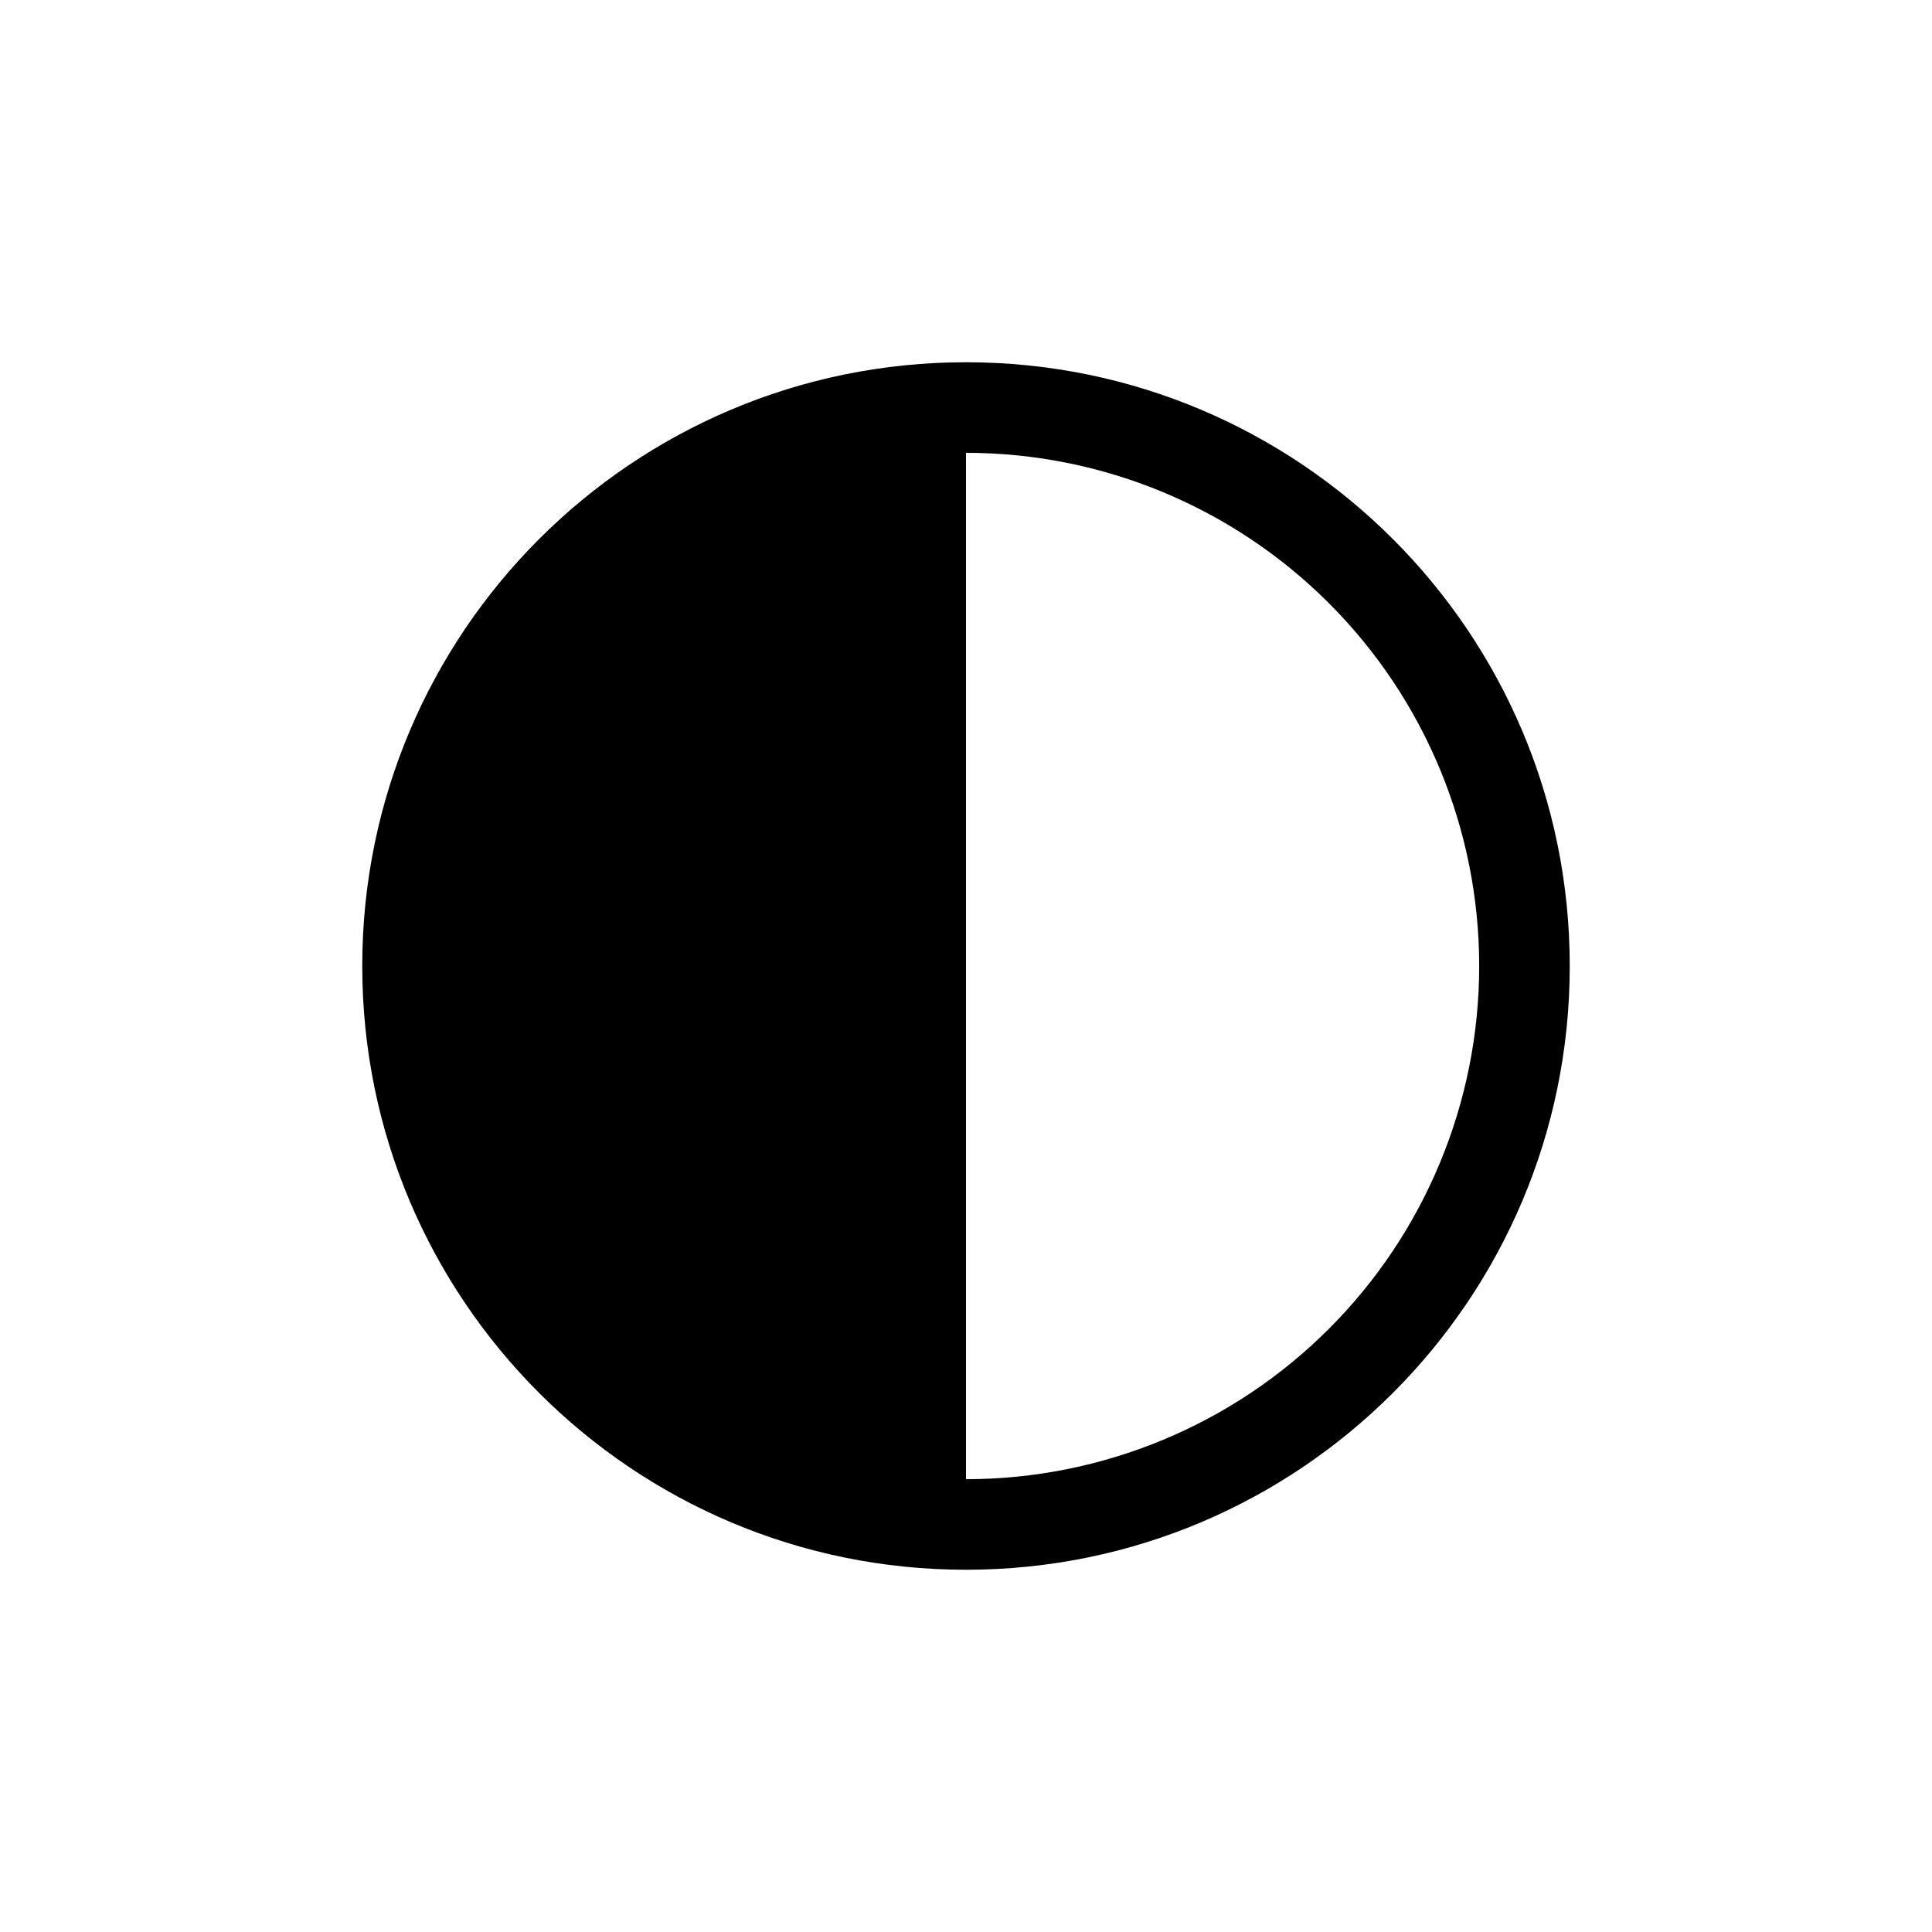
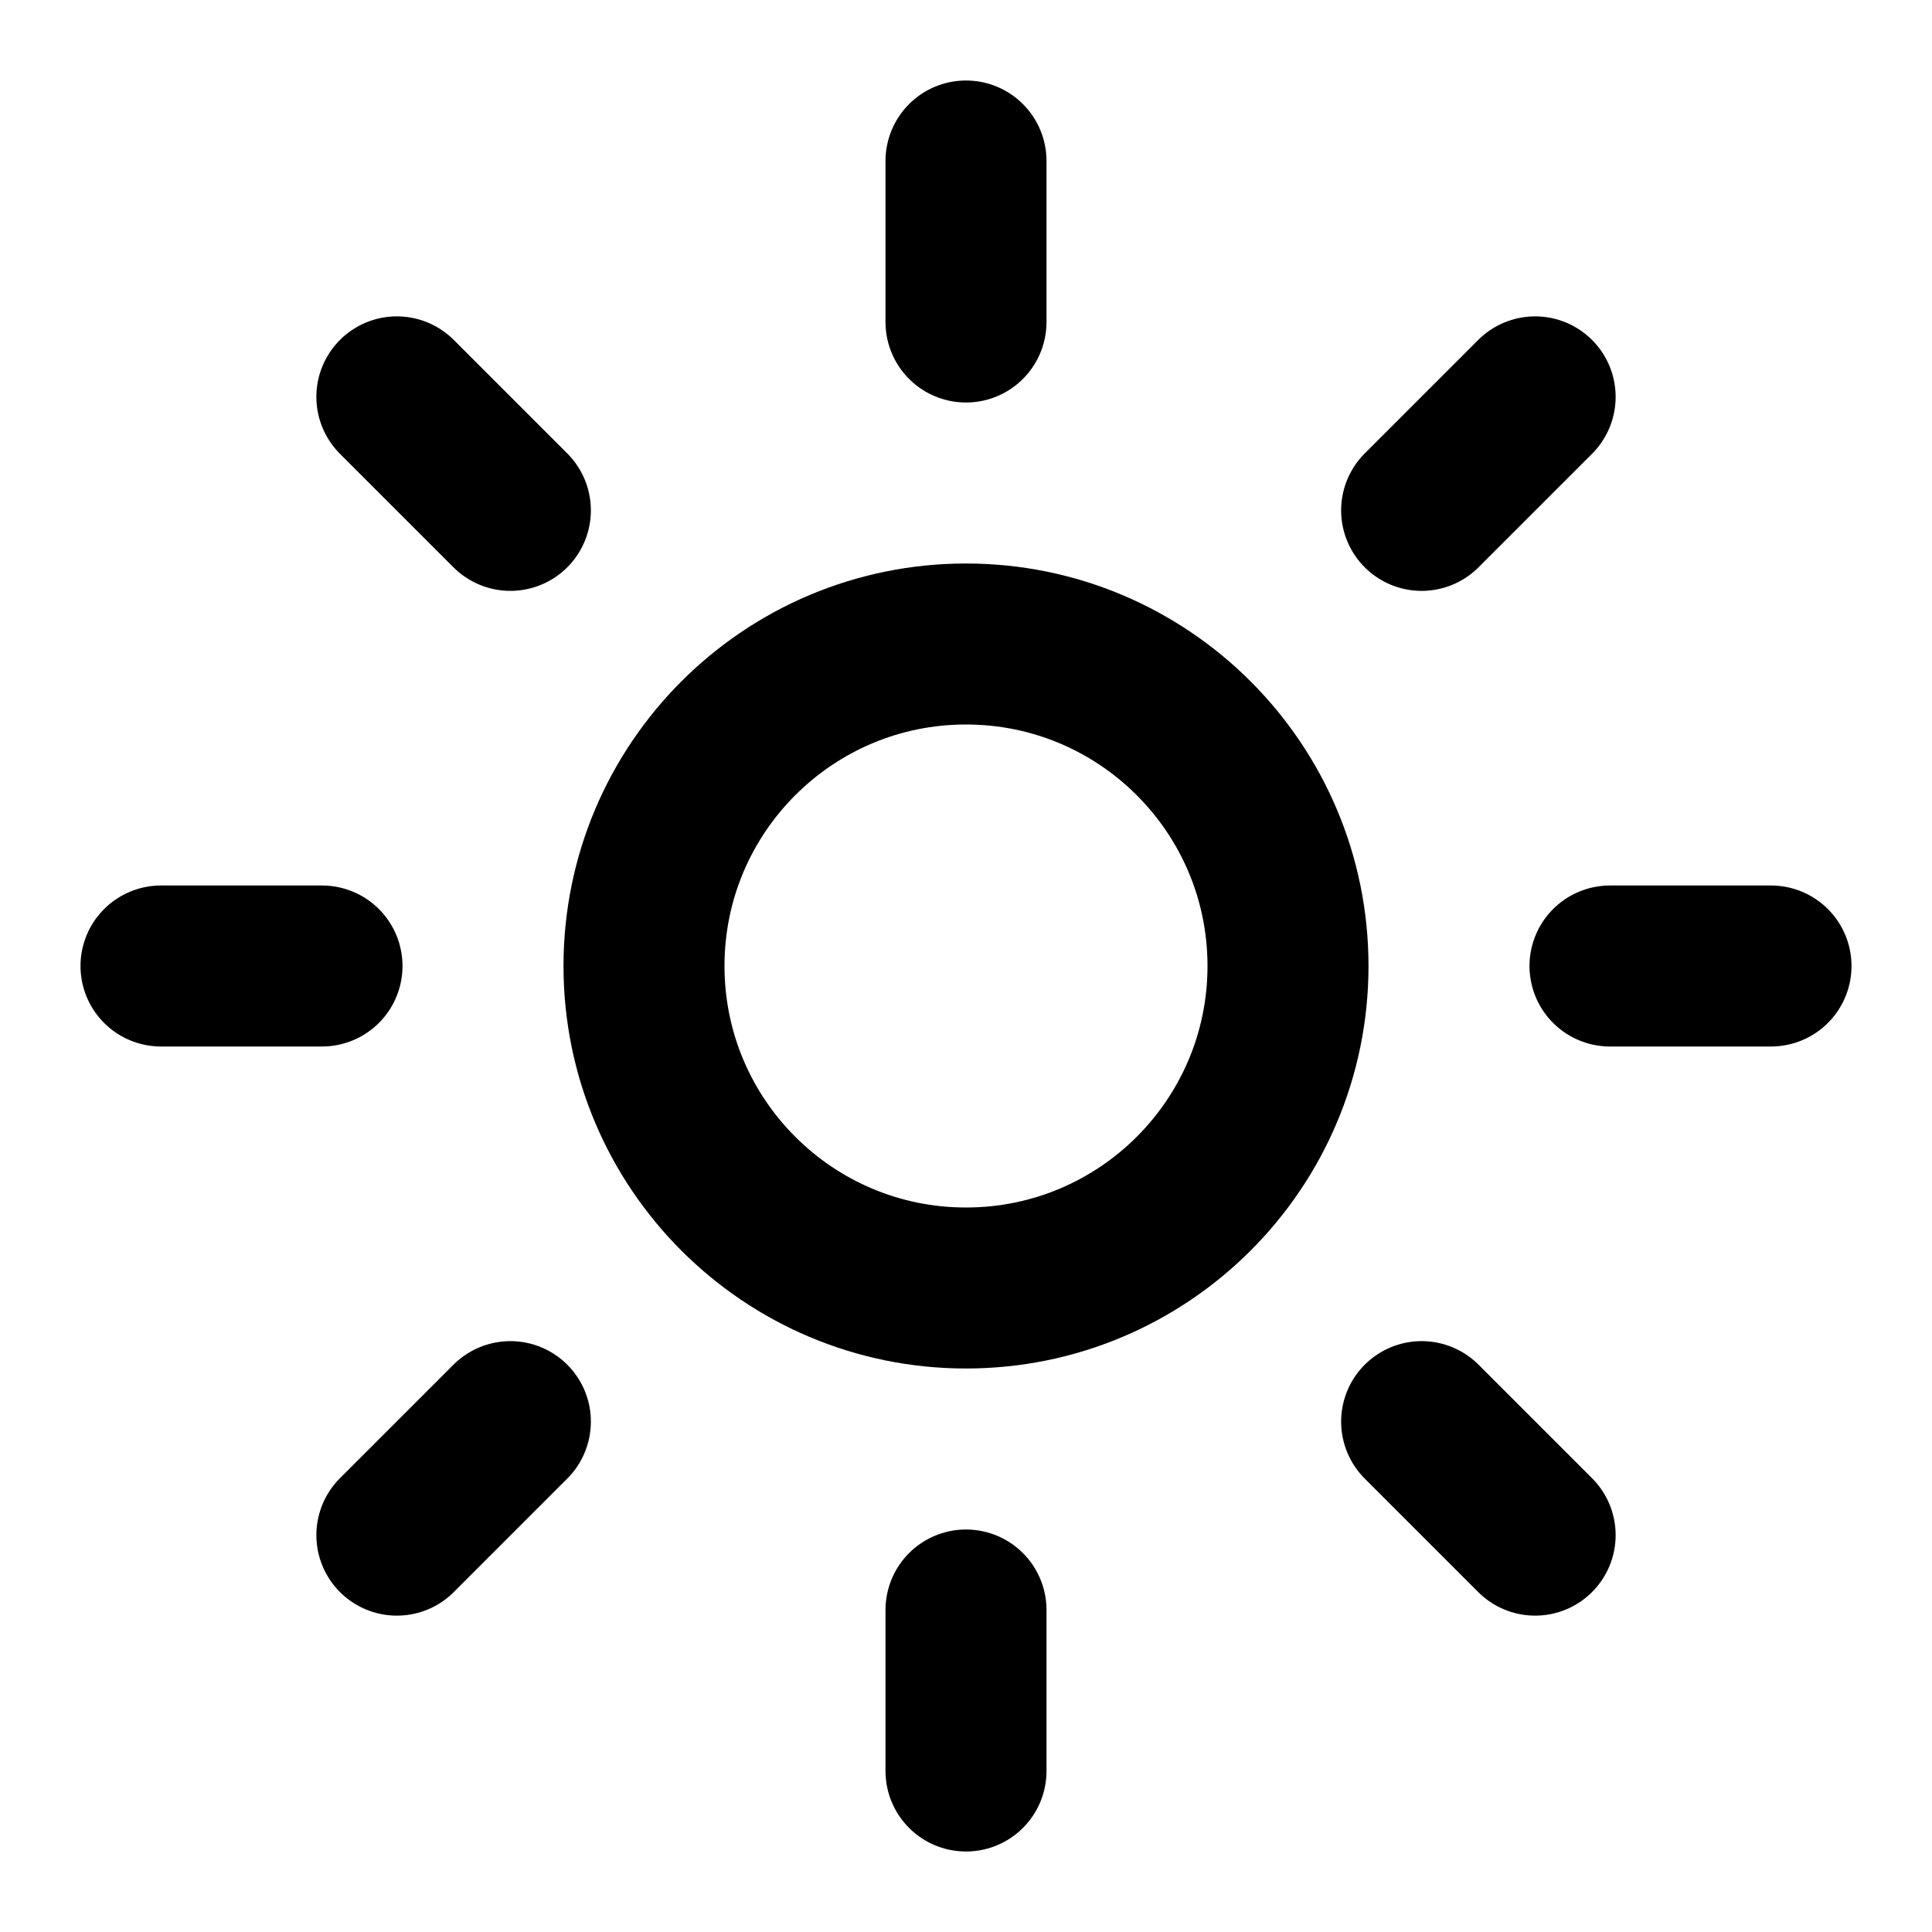
- <svg xmlns="http://www.w3.org/2000/svg" width="32" height="32" viewBox="0 0 32 32">
-   <path d="M16 26C21.523 26 26 21.523 26 16C26 10.477 21.523 6 16 6C10.477 6 6 10.477 6 16C6 21.523 10.477 26 16 26ZM16 24.5V7.5C18.254 7.5 20.416 8.396 22.01 9.99C23.605 11.584 24.5 13.746 24.5 16C24.5 18.254 23.605 20.416 22.01 22.01C20.416 23.605 18.254 24.5 16 24.5Z" fill="currentColor" />
+ <svg xmlns="http://www.w3.org/2000/svg" width="24" height="24" viewBox="0 0 24 24" fill="none" stroke="currentColor" stroke-width="2" stroke-linecap="round" stroke-linejoin="round" class="lucide lucide-sun">
+   <circle cx="12" cy="12" r="4" />
+   <path d="M12 2v2" />
+   <path d="M12 20v2" />
+   <path d="m4.93 4.93 1.41 1.41" />
+   <path d="m17.66 17.66 1.41 1.41" />
+   <path d="M2 12h2" />
+   <path d="M20 12h2" />
+   <path d="m6.34 17.66-1.41 1.41" />
+   <path d="m19.07 4.93-1.41 1.41" />
</svg>
